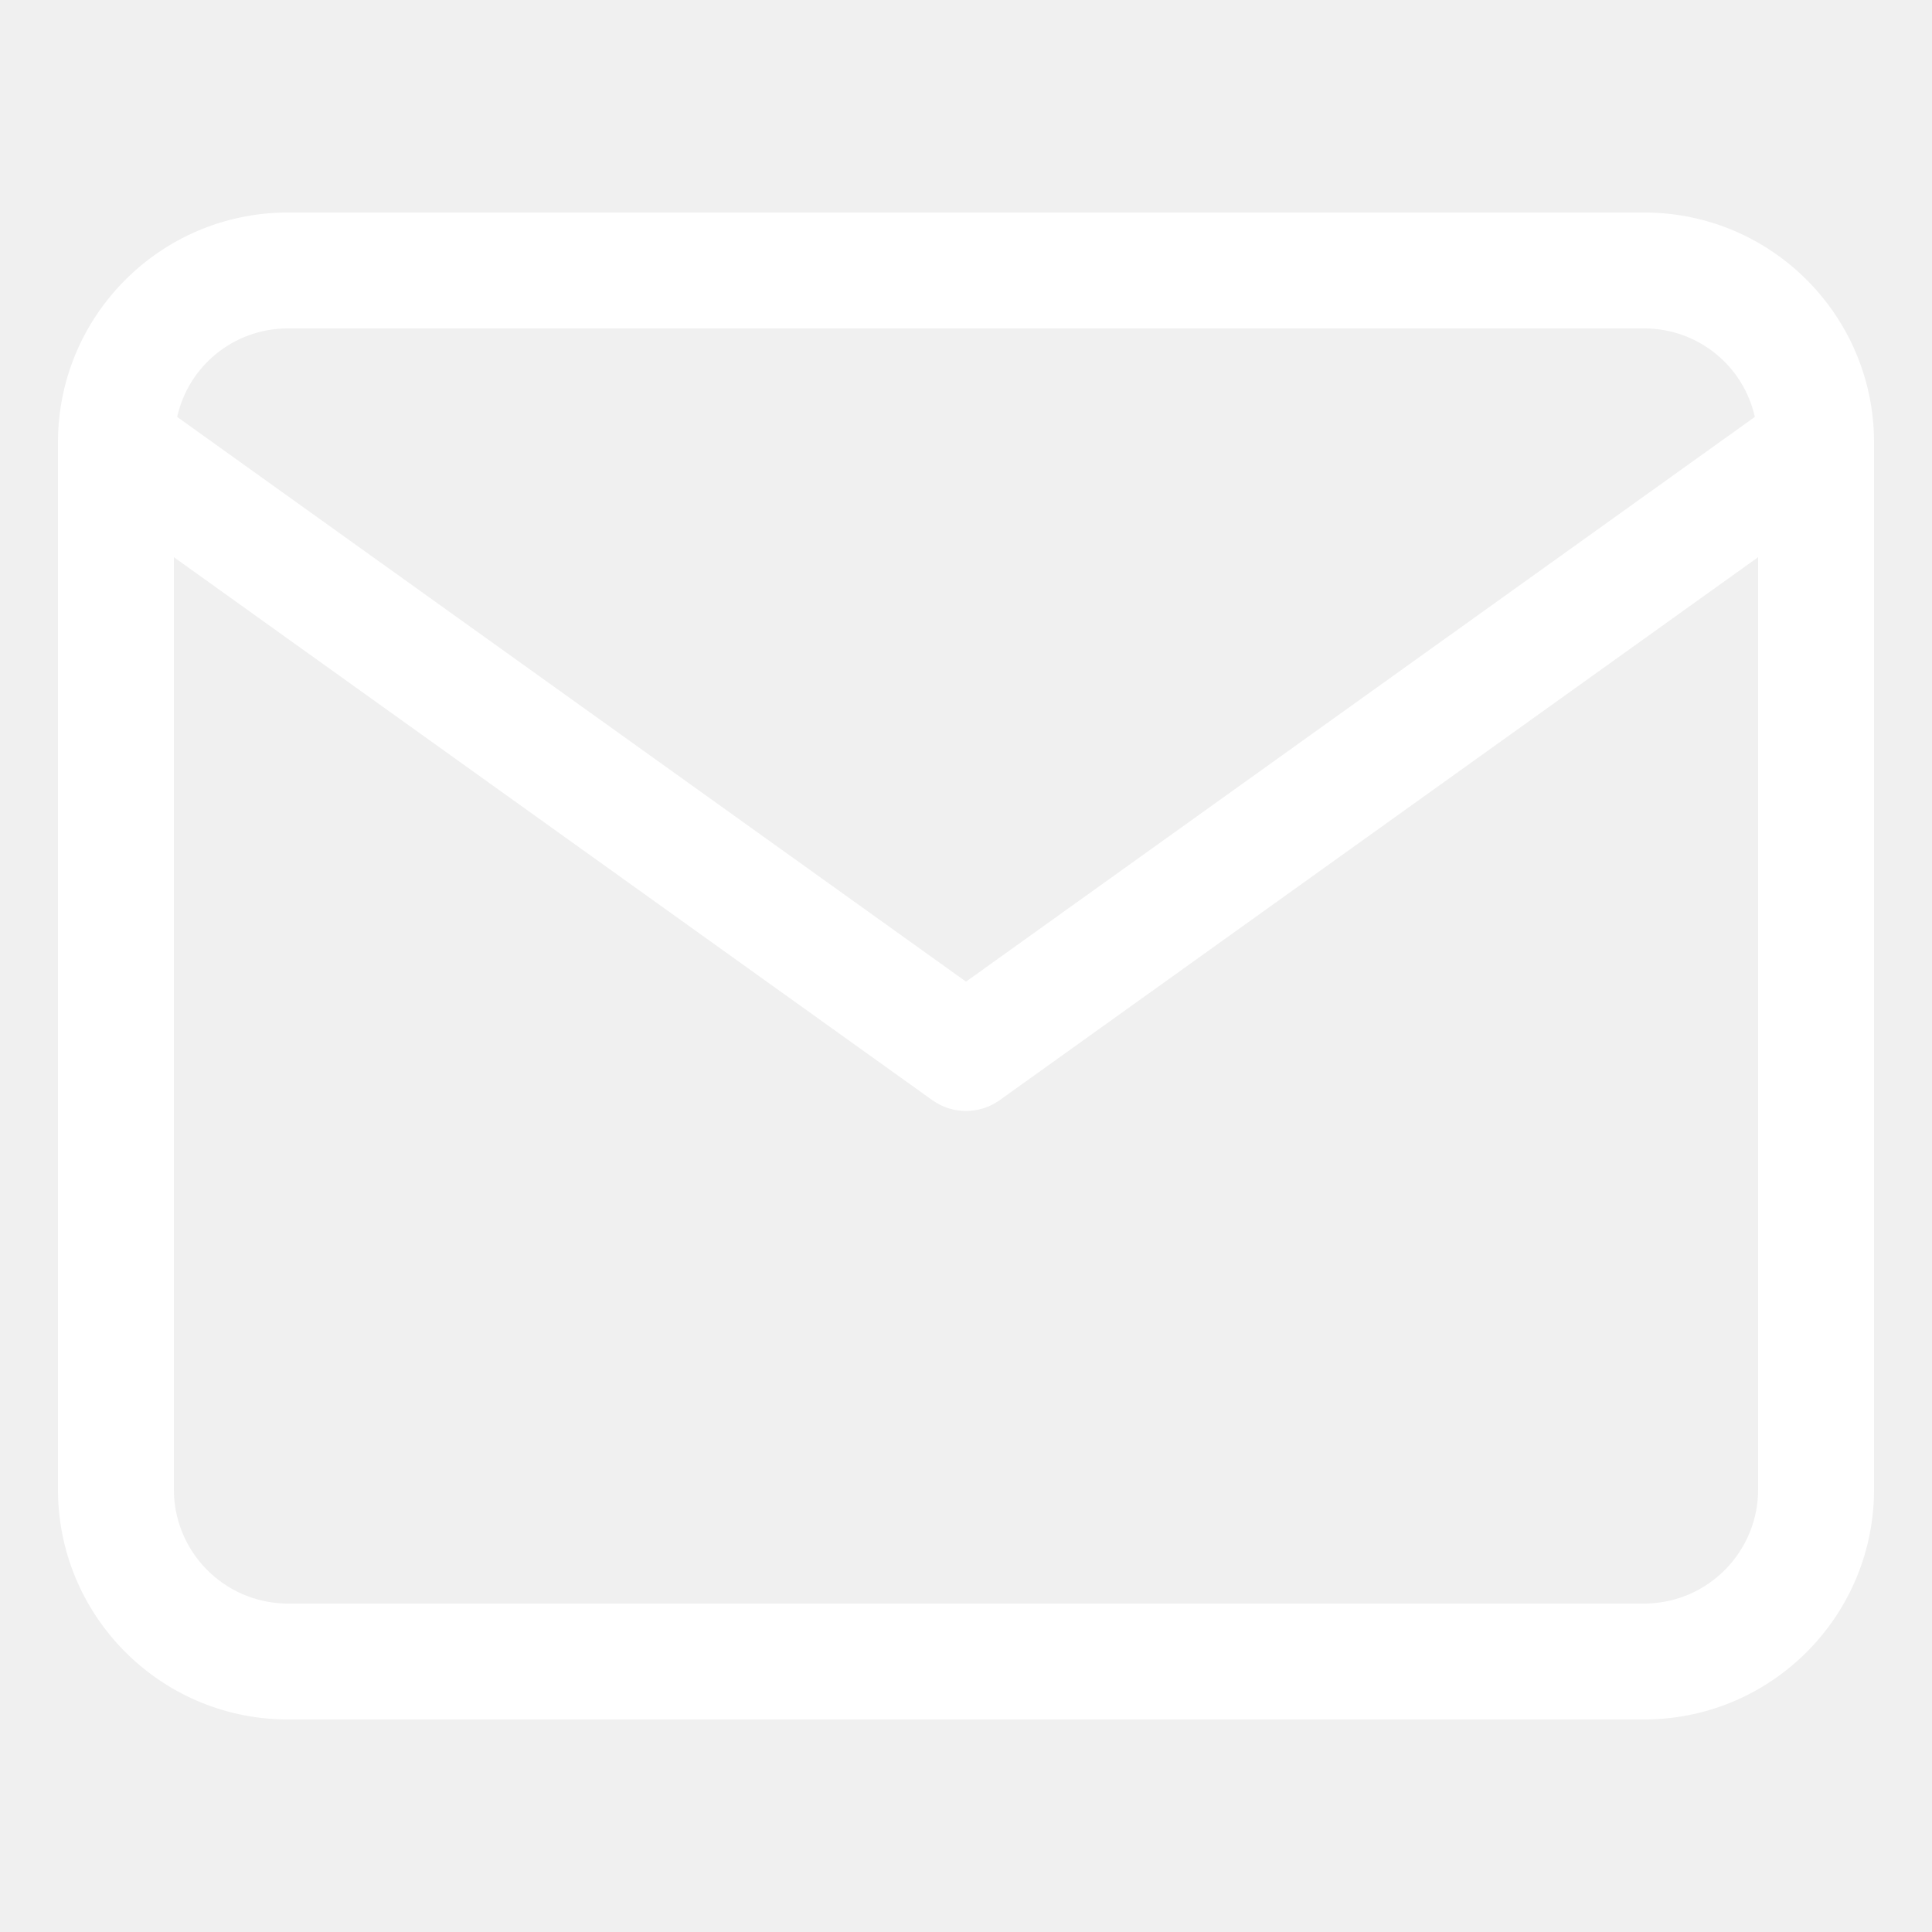
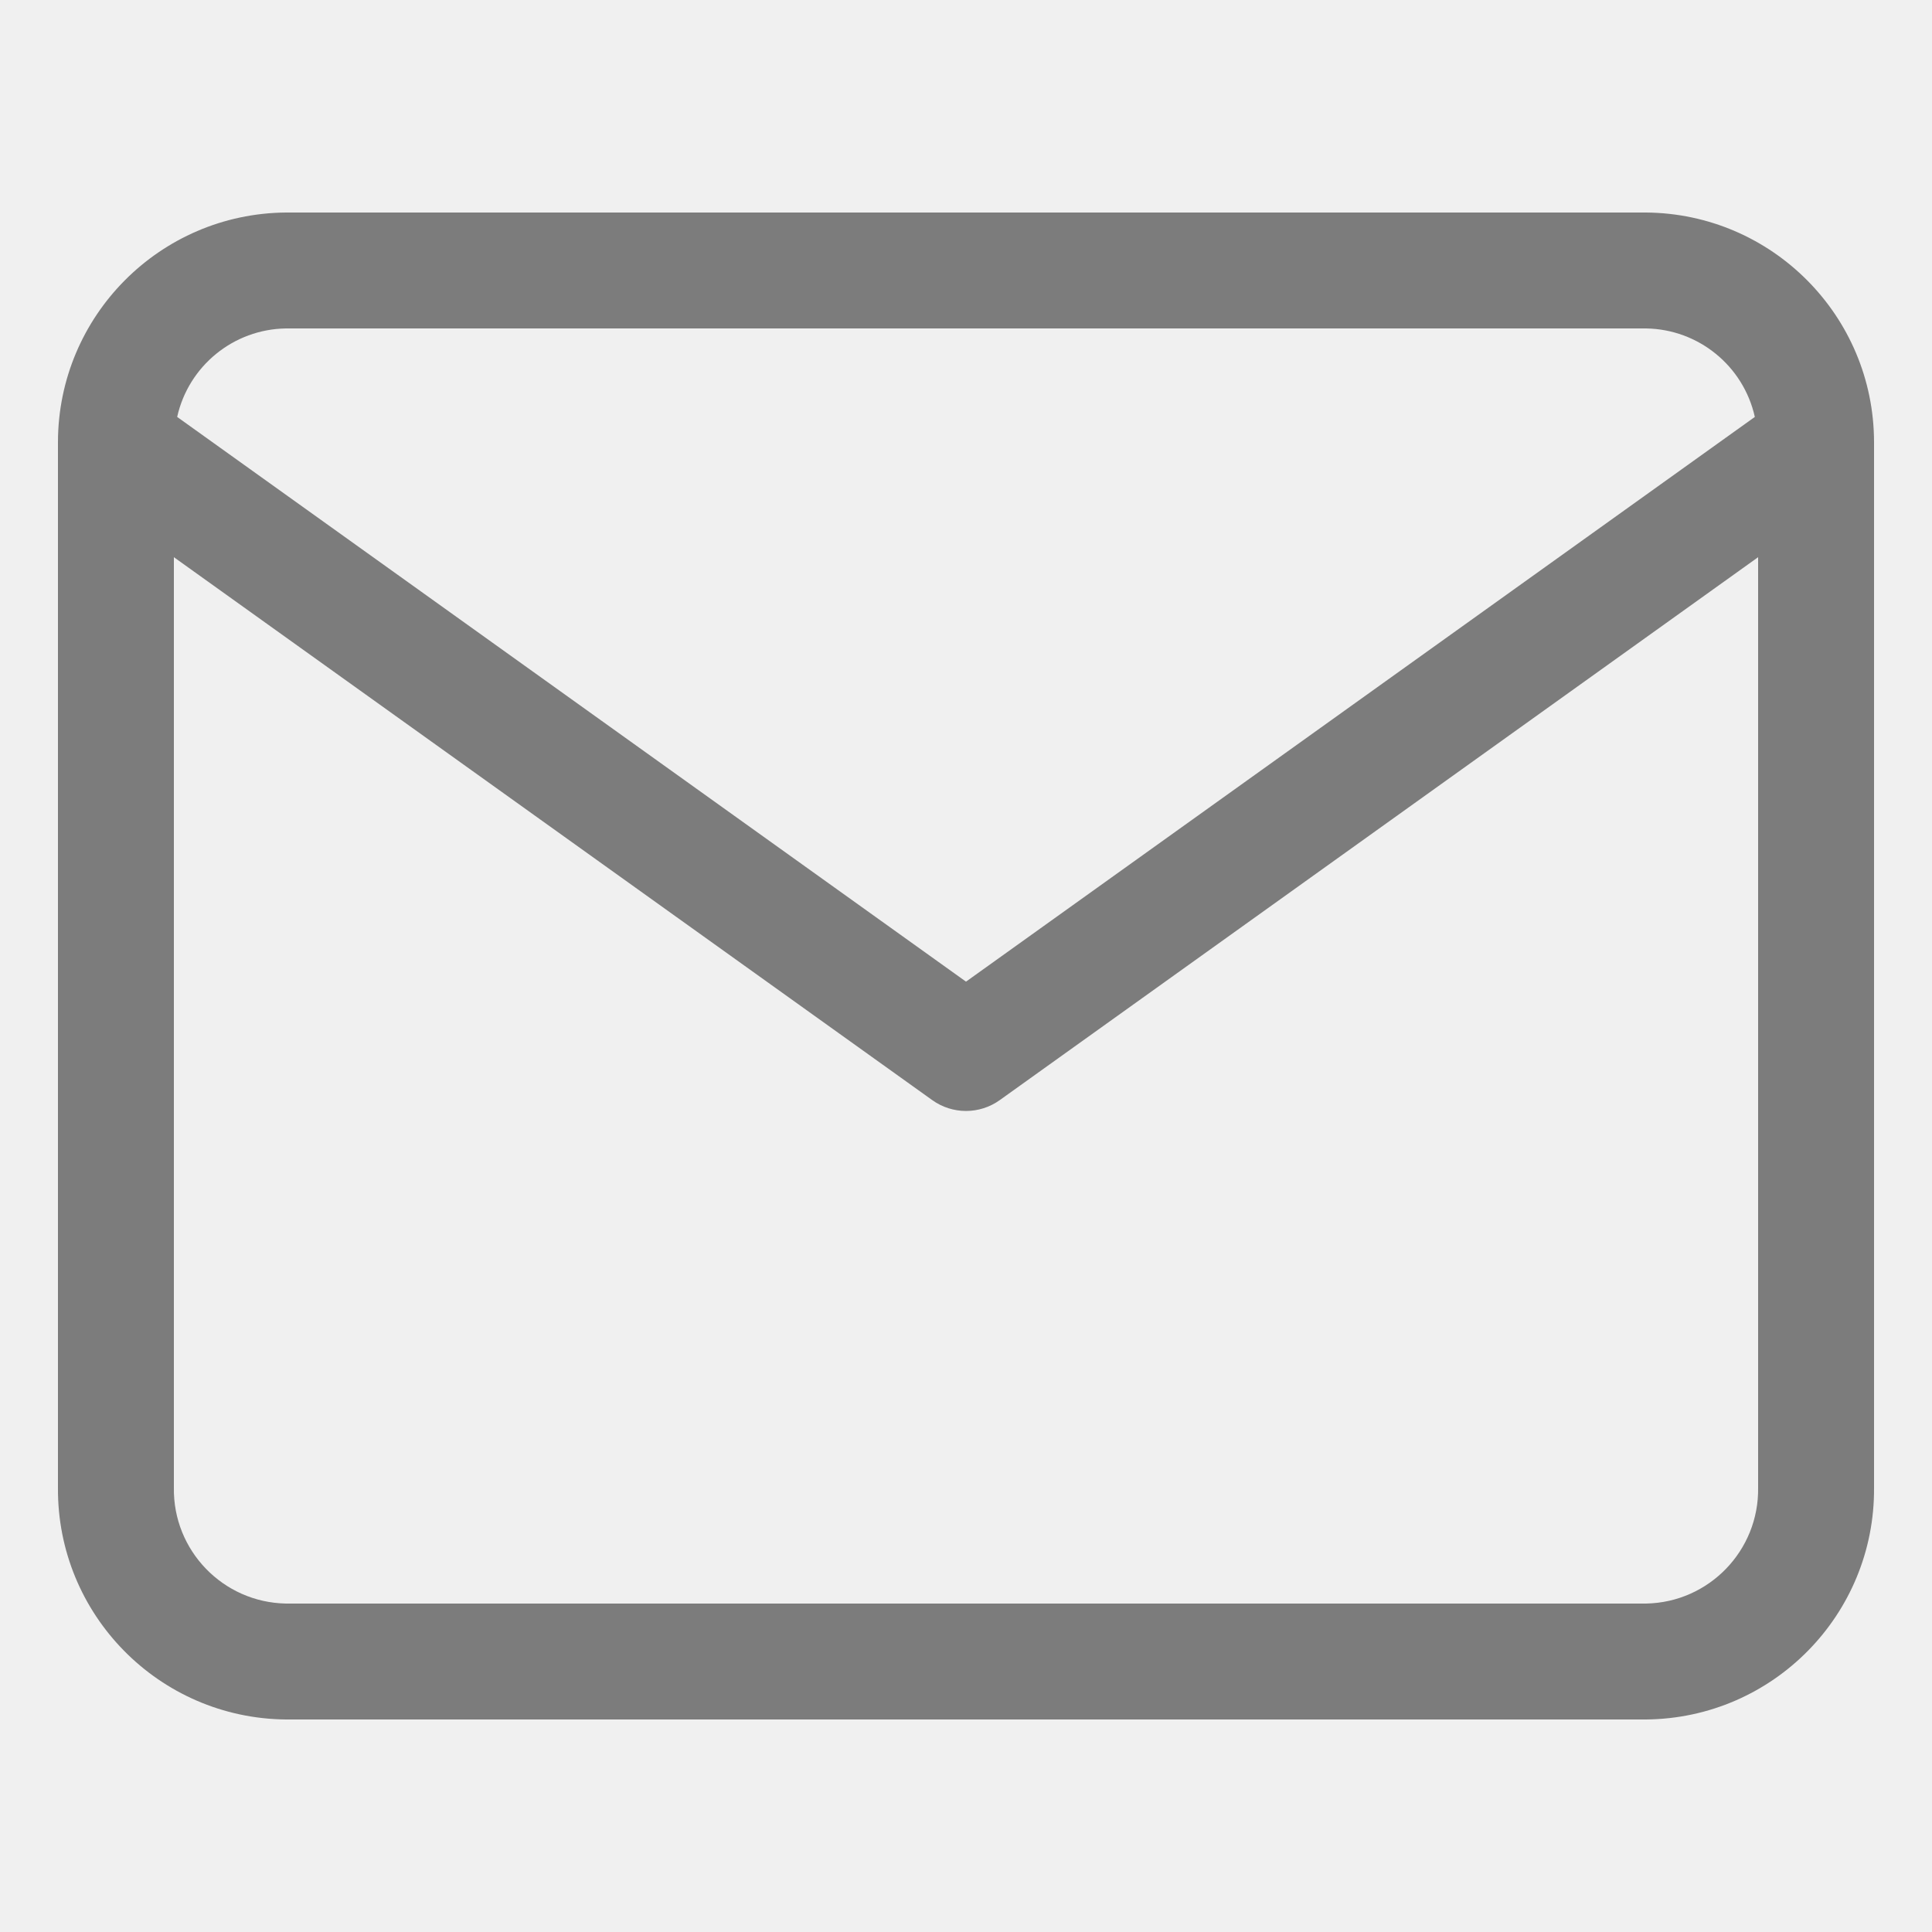
<svg xmlns="http://www.w3.org/2000/svg" id="Layer_1" data-name="Layer 1" viewBox="0 0 100 100">
-   <path d="M97,22.94s0,0,0-.07A11.9,11.9,0,0,0,85.2,11H14.8A11.9,11.9,0,0,0,3,22.87s0,.05,0,.07V77A11.91,11.91,0,0,0,14.8,89H85.2A11.91,11.91,0,0,0,97,77V22.94ZM14.8,17H85.2a5.86,5.86,0,0,1,5.63,4.58L50,50.81,9.17,21.58A5.86,5.86,0,0,1,14.8,17ZM85.2,83H14.8A5.91,5.91,0,0,1,9,77V28.84l39.25,28.1a3,3,0,0,0,3.5,0L91,28.84V77A5.91,5.91,0,0,1,85.2,83Z" fill="#fff" />
+   <path d="M97,22.94s0,0,0-.07A11.9,11.9,0,0,0,85.2,11H14.8A11.9,11.9,0,0,0,3,22.87s0,.05,0,.07V77A11.91,11.91,0,0,0,14.8,89H85.2A11.91,11.91,0,0,0,97,77V22.94ZM14.8,17H85.2a5.86,5.86,0,0,1,5.63,4.58L50,50.81,9.17,21.58A5.86,5.86,0,0,1,14.8,17ZM85.2,83H14.8A5.91,5.91,0,0,1,9,77V28.84l39.25,28.1a3,3,0,0,0,3.5,0L91,28.84V77A5.91,5.91,0,0,1,85.2,83Z" fill="#7c7c7c" />
</svg>
